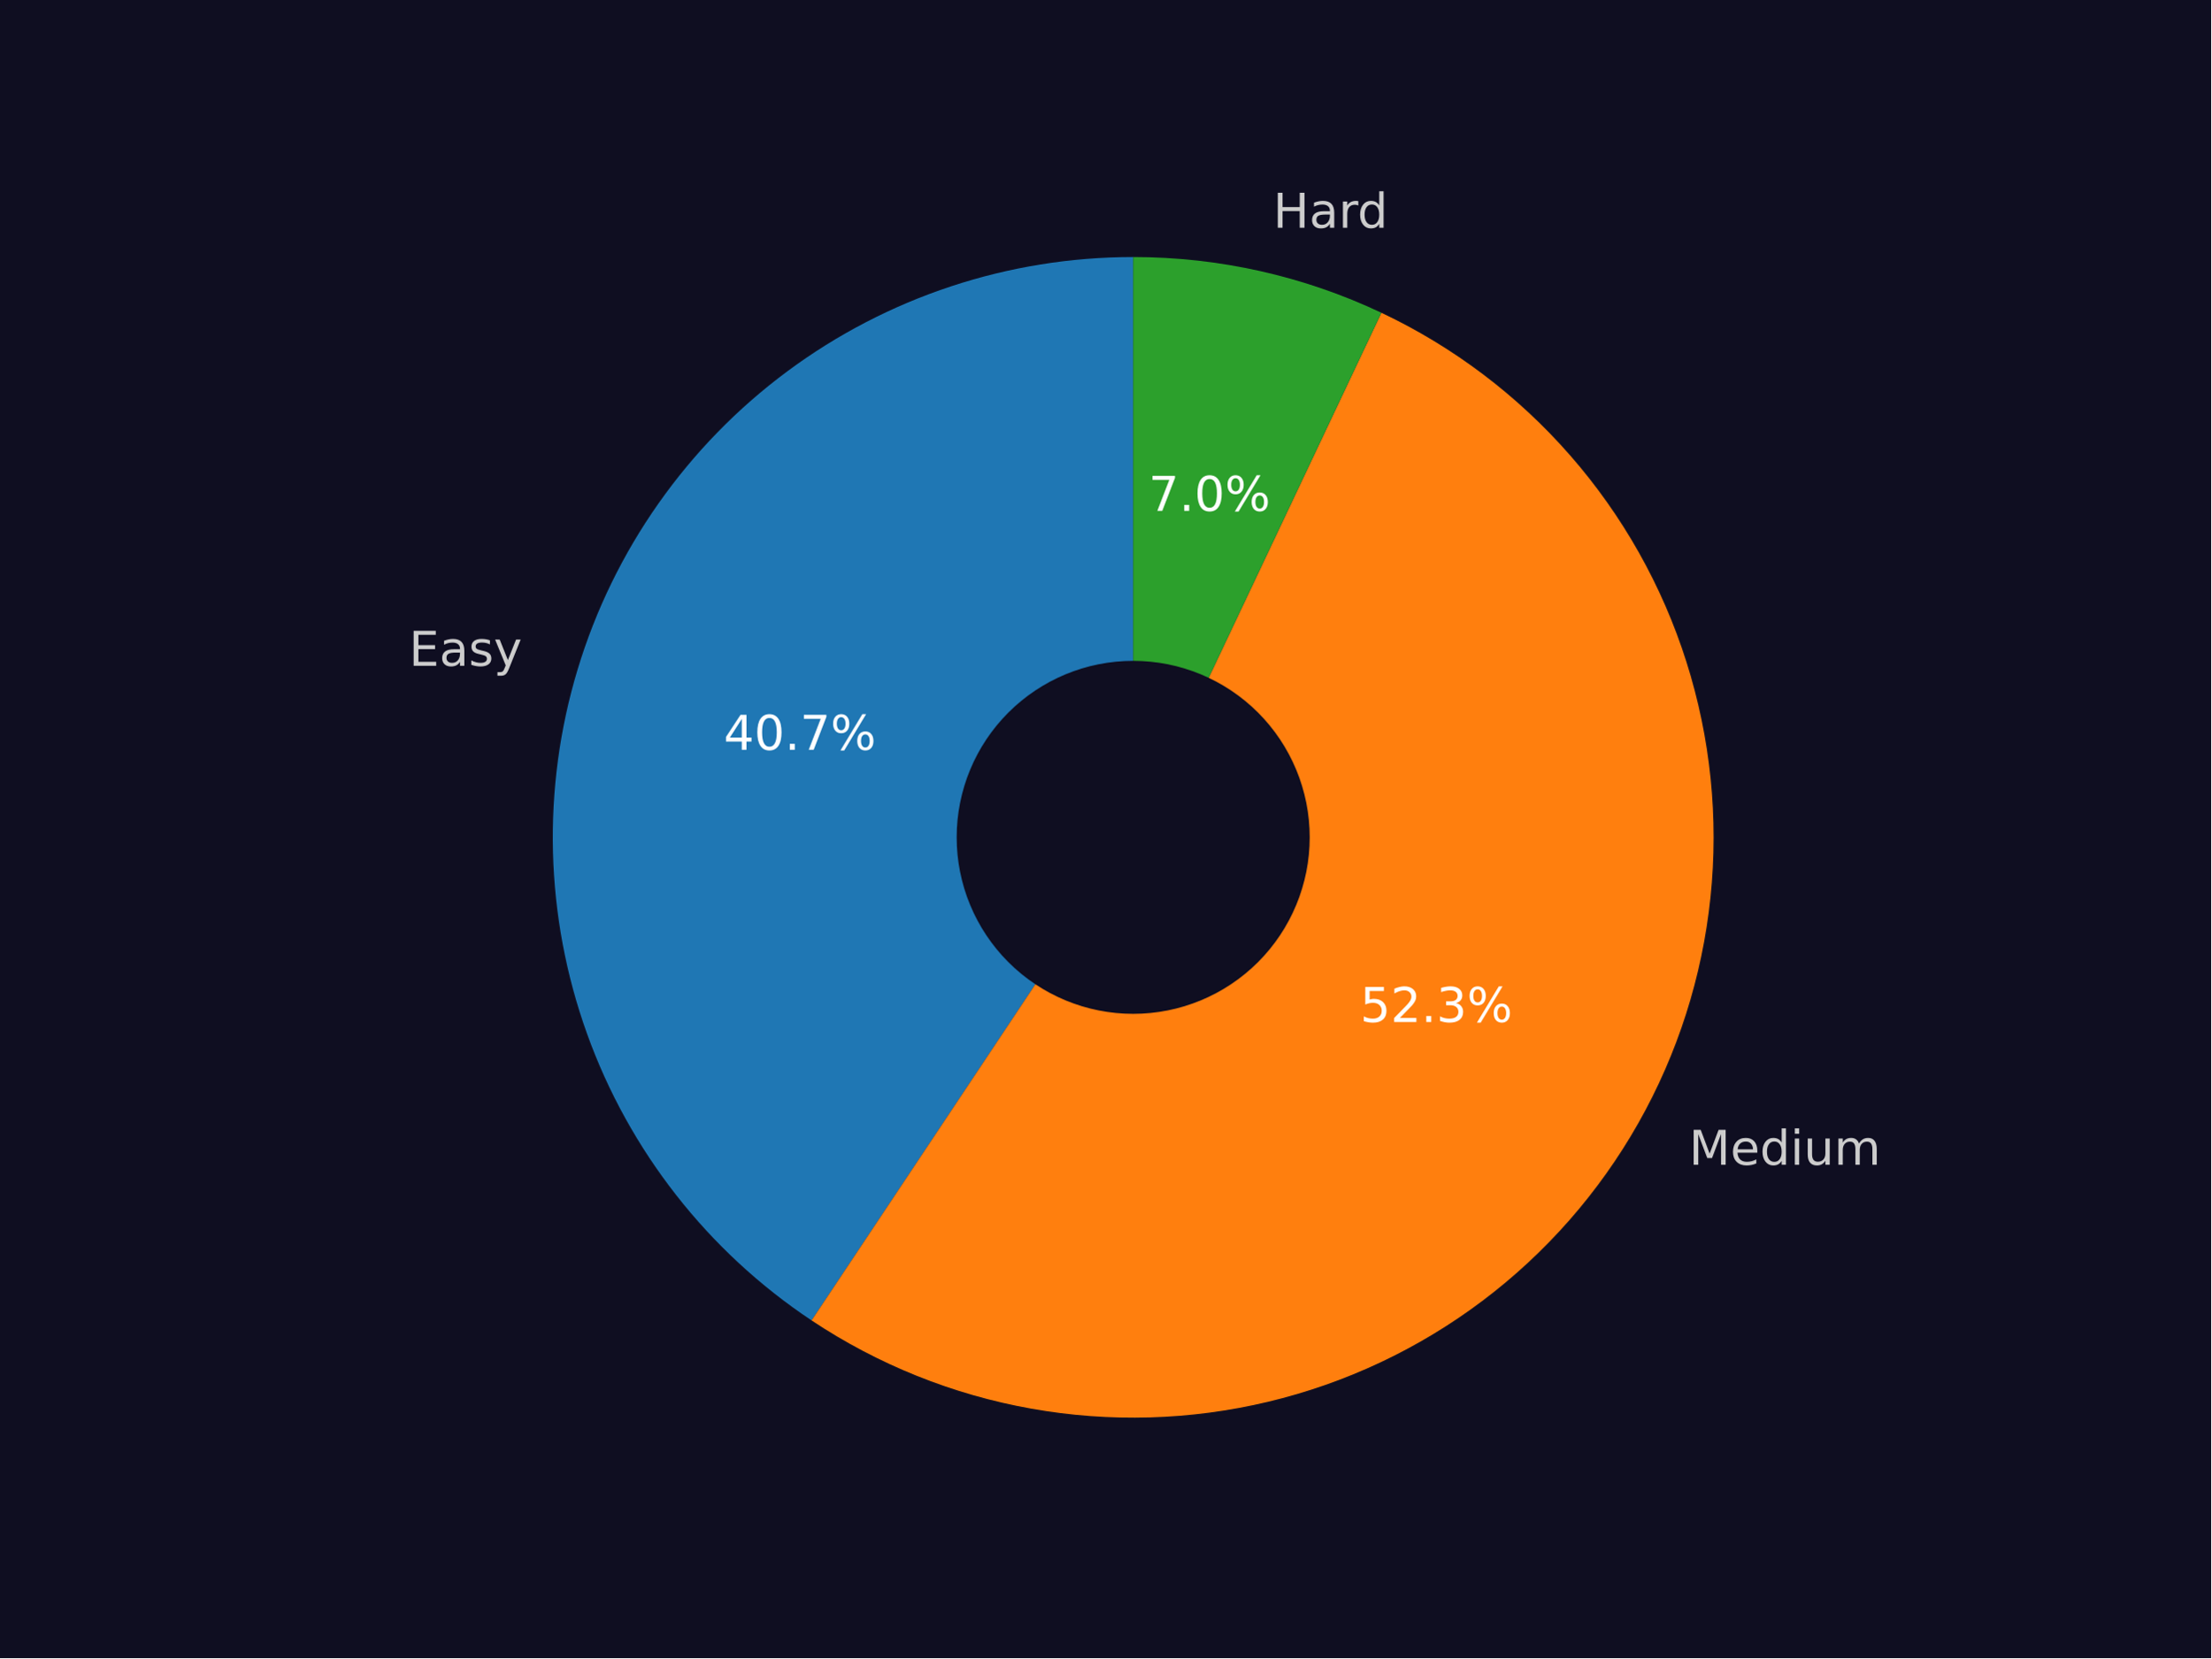
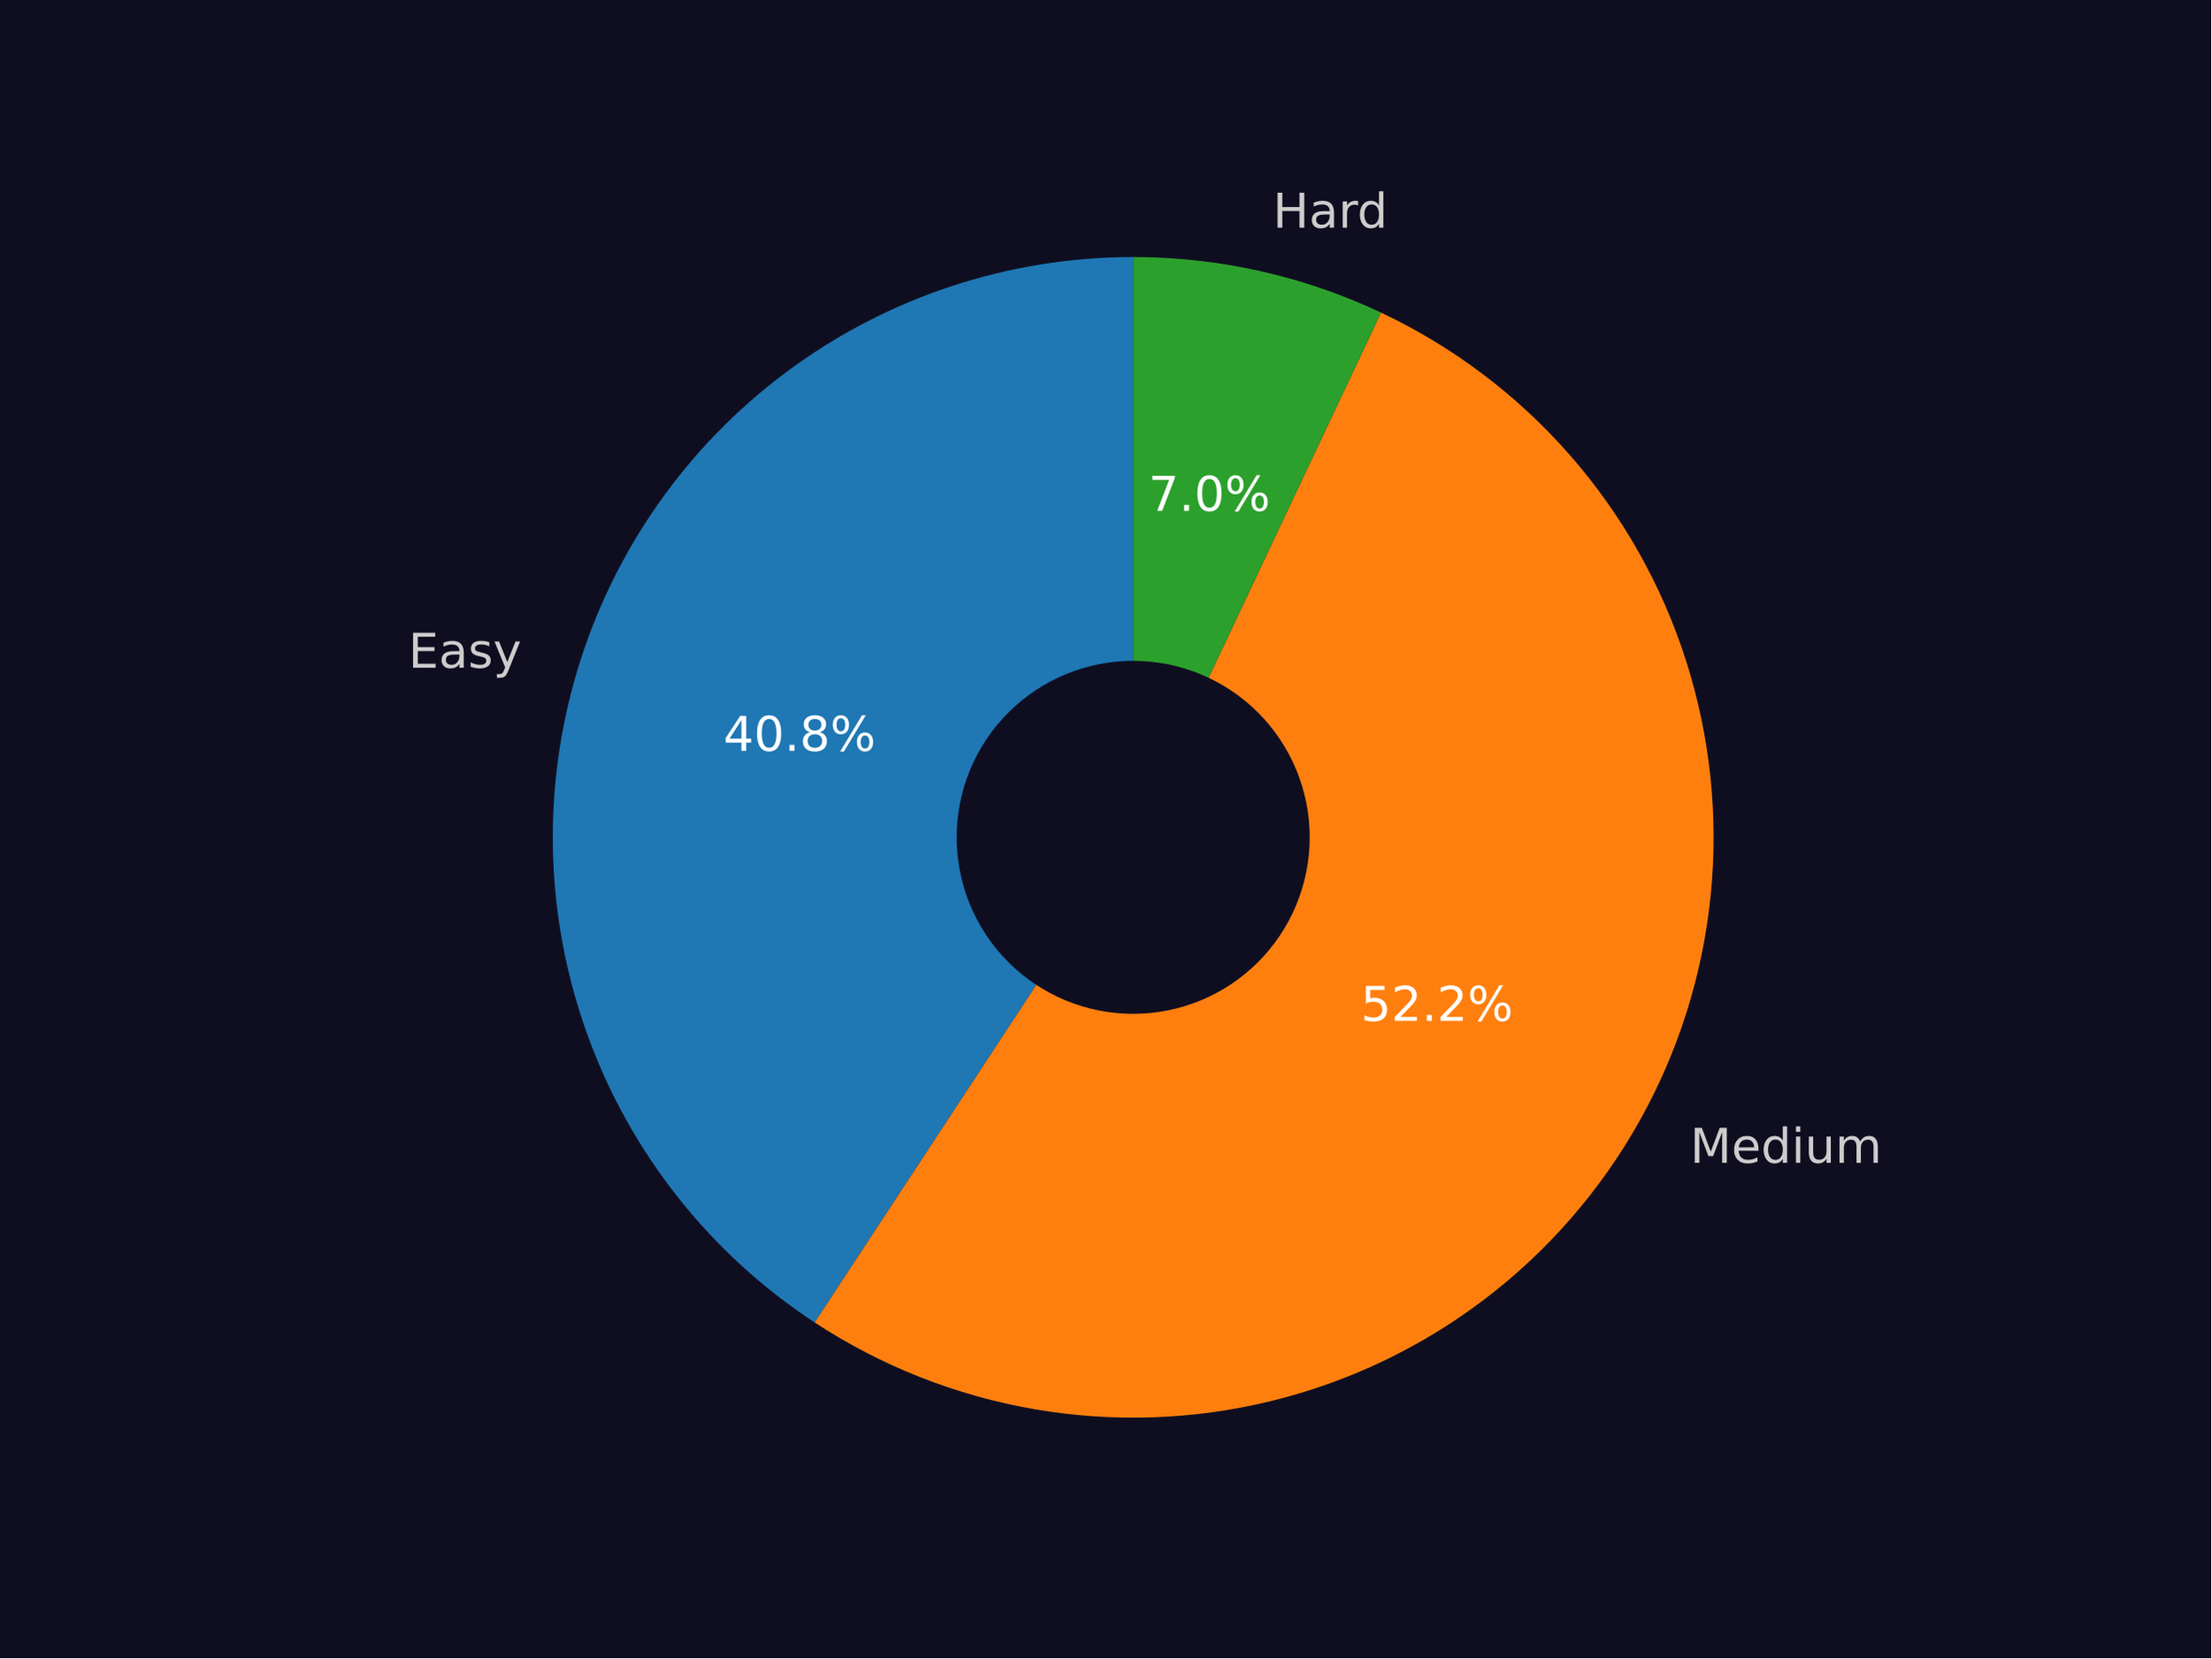
<svg xmlns="http://www.w3.org/2000/svg" xmlns:xlink="http://www.w3.org/1999/xlink" width="460.8pt" height="345.6pt" viewBox="0 0 460.8 345.6" version="1.1">
  <defs>
    <style type="text/css">*{stroke-linejoin: round; stroke-linecap: butt}</style>
  </defs>
  <g id="figure_1">
    <g id="patch_1">
      <path d="M 0 345.6  L 460.8 345.6  L 460.8 0  L 0 0  z " style="fill: #0f0e21" />
    </g>
    <g id="axes_1">
      <g id="patch_2">
-         <path d="M 236.16 53.568  C 210.196 53.568 184.91 61.927 164.063 77.402  C 143.215 92.877 127.894 114.661 120.378 139.513  C 112.863 164.364 113.544 190.988 122.322 215.422  C 131.1 239.857 147.515 260.828 169.127 275.216  L 236.16 174.528  z " style="fill: #1f77b4" />
+         <path d="M 236.16 53.568  C 210.13 53.568 184.783 61.97 163.908 77.518  C 143.032 93.065 127.723 114.944 120.267 139.882  C 112.812 164.821 113.602 191.513 122.519 215.967  C 131.436 240.421 148.013 261.356 169.771 275.642  L 236.16 174.528  z " style="fill: #1f77b4" />
      </g>
      <g id="patch_3">
-         <path d="M 169.127 275.216  C 182.966 284.429 198.557 290.691 214.923 293.609  C 231.29 296.528 248.084 296.042 264.254 292.18  C 280.425 288.319 295.627 281.165 308.909 271.166  C 322.191 261.167 333.27 248.537 341.453 234.065  C 349.636 219.593 354.748 203.589 356.469 187.053  C 358.191 170.517 356.485 153.803 351.458 137.956  C 346.432 122.109 338.192 107.467 327.254 94.947  C 316.316 82.427 302.914 72.295 287.886 65.186  L 236.16 174.528  z " style="fill: #ff7f0e" />
+         <path d="M 169.771 275.642  C 183.645 284.75 199.245 290.907 215.6 293.728  C 231.955 296.549 248.717 295.974 264.84 292.039  C 280.963 288.104 296.105 280.892 309.321 270.854  C 322.538 260.816 333.548 248.164 341.665 233.688  C 349.782 219.213 354.834 203.22 356.505 186.708  C 358.176 170.196 356.431 153.515 351.379 137.707  C 346.327 121.898 338.075 107.297 327.138 94.814  C 316.201 82.332 302.811 72.232 287.803 65.147  L 236.16 174.528  z " style="fill: #ff7f0e" />
      </g>
      <g id="patch_4">
-         <path d="M 287.886 65.186  C 279.825 61.373 271.367 58.462 262.667 56.508  C 253.967 54.554 245.077 53.568 236.16 53.568  L 236.16 174.528  z " style="fill: #2ca02c" />
+         <path d="M 287.803 65.147  C 279.753 61.346 271.309 58.446 262.622 56.498  C 253.936 54.551 245.061 53.568 236.16 53.568  L 236.16 174.528  z " style="fill: #2ca02c" />
      </g>
      <g id="patch_5">
-         <path d="M 236.16 210.816  C 245.783 210.816 255.014 206.993 261.819 200.188  C 268.624 193.383 272.448 184.152 272.448 174.528  C 272.448 164.904 268.624 155.674 261.819 148.869  C 255.014 142.064 245.783 138.24 236.16 138.24  C 226.536 138.24 217.305 142.064 210.5 148.869  C 203.695 155.674 199.872 164.904 199.872 174.528  C 199.872 184.152 203.695 193.383 210.5 200.188  C 217.305 206.993 226.536 210.816 236.16 210.816  z " clip-path="url(#p4986c09e17)" style="fill: #0f0e21; stroke: #0f0e21; stroke-linejoin: miter" />
+         <path d="M 236.16 210.816  C 245.783 210.816 255.014 206.993 261.819 200.188  C 268.624 193.383 272.448 184.152 272.448 174.528  C 272.448 164.904 268.624 155.674 261.819 148.869  C 255.014 142.064 245.783 138.24 236.16 138.24  C 226.536 138.24 217.305 142.064 210.5 148.869  C 203.695 155.674 199.872 164.904 199.872 174.528  C 199.872 184.152 203.695 193.383 210.5 200.188  C 217.305 206.993 226.536 210.816 236.16 210.816  z " clip-path="url(#pcf427d41ef)" style="fill: #0f0e21; stroke: #0f0e21; stroke-linejoin: miter" />
      </g>
      <g id="matplotlib.axis_1" />
      <g id="matplotlib.axis_2" />
      <g id="text_1">
-         <g style="fill: #cccccc" transform="translate(85.22535 138.7705) scale(0.1 -0.1)">
+         <g style="fill: #cccccc" transform="translate(85.10303 139.1773) scale(0.1 -0.1)">
          <defs>
            <path id="DejaVuSans-45" d="M 628 4666  L 3578 4666  L 3578 4134  L 1259 4134  L 1259 2753  L 3481 2753  L 3481 2222  L 1259 2222  L 1259 531  L 3634 531  L 3634 0  L 628 0  L 628 4666  z " transform="scale(0.015625)" />
            <path id="DejaVuSans-61" d="M 2194 1759  Q 1497 1759 1228 1600  Q 959 1441 959 1056  Q 959 750 1161 570  Q 1363 391 1709 391  Q 2188 391 2477 730  Q 2766 1069 2766 1631  L 2766 1759  L 2194 1759  z M 3341 1997  L 3341 0  L 2766 0  L 2766 531  Q 2569 213 2275 61  Q 1981 -91 1556 -91  Q 1019 -91 701 211  Q 384 513 384 1019  Q 384 1609 779 1909  Q 1175 2209 1959 2209  L 2766 2209  L 2766 2266  Q 2766 2663 2505 2880  Q 2244 3097 1772 3097  Q 1472 3097 1187 3025  Q 903 2953 641 2809  L 641 3341  Q 956 3463 1253 3523  Q 1550 3584 1831 3584  Q 2591 3584 2966 3190  Q 3341 2797 3341 1997  z " transform="scale(0.015625)" />
            <path id="DejaVuSans-73" d="M 2834 3397  L 2834 2853  Q 2591 2978 2328 3040  Q 2066 3103 1784 3103  Q 1356 3103 1142 2972  Q 928 2841 928 2578  Q 928 2378 1081 2264  Q 1234 2150 1697 2047  L 1894 2003  Q 2506 1872 2764 1633  Q 3022 1394 3022 966  Q 3022 478 2636 193  Q 2250 -91 1575 -91  Q 1294 -91 989 -36  Q 684 19 347 128  L 347 722  Q 666 556 975 473  Q 1284 391 1588 391  Q 1994 391 2212 530  Q 2431 669 2431 922  Q 2431 1156 2273 1281  Q 2116 1406 1581 1522  L 1381 1569  Q 847 1681 609 1914  Q 372 2147 372 2553  Q 372 3047 722 3315  Q 1072 3584 1716 3584  Q 2034 3584 2315 3537  Q 2597 3491 2834 3397  z " transform="scale(0.015625)" />
            <path id="DejaVuSans-79" d="M 2059 -325  Q 1816 -950 1584 -1140  Q 1353 -1331 966 -1331  L 506 -1331  L 506 -850  L 844 -850  Q 1081 -850 1212 -737  Q 1344 -625 1503 -206  L 1606 56  L 191 3500  L 800 3500  L 1894 763  L 2988 3500  L 3597 3500  L 2059 -325  z " transform="scale(0.015625)" />
          </defs>
          <use xlink:href="#DejaVuSans-45" />
          <use xlink:href="#DejaVuSans-61" x="63.184" />
          <use xlink:href="#DejaVuSans-73" x="124.463" />
          <use xlink:href="#DejaVuSans-79" x="176.562" />
        </g>
      </g>
      <g id="text_2">
-         <g style="fill: #ffffff" transform="translate(150.8073 156.2782) scale(0.1 -0.1)">
+         <g style="fill: #ffffff" transform="translate(150.7406 156.5001) scale(0.1 -0.1)">
          <defs>
            <path id="DejaVuSans-34" d="M 2419 4116  L 825 1625  L 2419 1625  L 2419 4116  z M 2253 4666  L 3047 4666  L 3047 1625  L 3713 1625  L 3713 1100  L 3047 1100  L 3047 0  L 2419 0  L 2419 1100  L 313 1100  L 313 1709  L 2253 4666  z " transform="scale(0.015625)" />
            <path id="DejaVuSans-30" d="M 2034 4250  Q 1547 4250 1301 3770  Q 1056 3291 1056 2328  Q 1056 1369 1301 889  Q 1547 409 2034 409  Q 2525 409 2770 889  Q 3016 1369 3016 2328  Q 3016 3291 2770 3770  Q 2525 4250 2034 4250  z M 2034 4750  Q 2819 4750 3233 4129  Q 3647 3509 3647 2328  Q 3647 1150 3233 529  Q 2819 -91 2034 -91  Q 1250 -91 836 529  Q 422 1150 422 2328  Q 422 3509 836 4129  Q 1250 4750 2034 4750  z " transform="scale(0.015625)" />
            <path id="DejaVuSans-2e" d="M 684 794  L 1344 794  L 1344 0  L 684 0  L 684 794  z " transform="scale(0.015625)" />
-             <path id="DejaVuSans-37" d="M 525 4666  L 3525 4666  L 3525 4397  L 1831 0  L 1172 0  L 2766 4134  L 525 4134  L 525 4666  z " transform="scale(0.015625)" />
+             <path id="DejaVuSans-38" d="M 2034 2216  Q 1584 2216 1326 1975  Q 1069 1734 1069 1313  Q 1069 891 1326 650  Q 1584 409 2034 409  Q 2484 409 2743 651  Q 3003 894 3003 1313  Q 3003 1734 2745 1975  Q 2488 2216 2034 2216  z M 1403 2484  Q 997 2584 770 2862  Q 544 3141 544 3541  Q 544 4100 942 4425  Q 1341 4750 2034 4750  Q 2731 4750 3128 4425  Q 3525 4100 3525 3541  Q 3525 3141 3298 2862  Q 3072 2584 2669 2484  Q 3125 2378 3379 2068  Q 3634 1759 3634 1313  Q 3634 634 3220 271  Q 2806 -91 2034 -91  Q 1263 -91 848 271  Q 434 634 434 1313  Q 434 1759 690 2068  Q 947 2378 1403 2484  z M 1172 3481  Q 1172 3119 1398 2916  Q 1625 2713 2034 2713  Q 2441 2713 2670 2916  Q 2900 3119 2900 3481  Q 2900 3844 2670 4047  Q 2441 4250 2034 4250  Q 1625 4250 1398 4047  Q 1172 3844 1172 3481  z " transform="scale(0.015625)" />
            <path id="DejaVuSans-25" d="M 4653 2053  Q 4381 2053 4226 1822  Q 4072 1591 4072 1178  Q 4072 772 4226 539  Q 4381 306 4653 306  Q 4919 306 5073 539  Q 5228 772 5228 1178  Q 5228 1588 5073 1820  Q 4919 2053 4653 2053  z M 4653 2450  Q 5147 2450 5437 2106  Q 5728 1763 5728 1178  Q 5728 594 5436 251  Q 5144 -91 4653 -91  Q 4153 -91 3862 251  Q 3572 594 3572 1178  Q 3572 1766 3864 2108  Q 4156 2450 4653 2450  z M 1428 4353  Q 1159 4353 1004 4120  Q 850 3888 850 3481  Q 850 3069 1003 2837  Q 1156 2606 1428 2606  Q 1700 2606 1854 2837  Q 2009 3069 2009 3481  Q 2009 3884 1853 4118  Q 1697 4353 1428 4353  z M 4250 4750  L 4750 4750  L 1831 -91  L 1331 -91  L 4250 4750  z M 1428 4750  Q 1922 4750 2215 4408  Q 2509 4066 2509 3481  Q 2509 2891 2217 2550  Q 1925 2209 1428 2209  Q 931 2209 642 2551  Q 353 2894 353 3481  Q 353 4063 643 4406  Q 934 4750 1428 4750  z " transform="scale(0.015625)" />
          </defs>
          <use xlink:href="#DejaVuSans-34" />
          <use xlink:href="#DejaVuSans-30" x="63.623" />
          <use xlink:href="#DejaVuSans-2e" x="127.246" />
-           <use xlink:href="#DejaVuSans-37" x="159.033" />
+           <use xlink:href="#DejaVuSans-38" x="159.033" />
          <use xlink:href="#DejaVuSans-25" x="222.656" />
        </g>
      </g>
      <g id="text_3">
-         <g style="fill: #cccccc" transform="translate(351.9823 242.7779) scale(0.1 -0.1)">
+         <g style="fill: #cccccc" transform="translate(352.2154 242.3639) scale(0.1 -0.1)">
          <defs>
            <path id="DejaVuSans-4d" d="M 628 4666  L 1569 4666  L 2759 1491  L 3956 4666  L 4897 4666  L 4897 0  L 4281 0  L 4281 4097  L 3078 897  L 2444 897  L 1241 4097  L 1241 0  L 628 0  L 628 4666  z " transform="scale(0.015625)" />
            <path id="DejaVuSans-65" d="M 3597 1894  L 3597 1613  L 953 1613  Q 991 1019 1311 708  Q 1631 397 2203 397  Q 2534 397 2845 478  Q 3156 559 3463 722  L 3463 178  Q 3153 47 2828 -22  Q 2503 -91 2169 -91  Q 1331 -91 842 396  Q 353 884 353 1716  Q 353 2575 817 3079  Q 1281 3584 2069 3584  Q 2775 3584 3186 3129  Q 3597 2675 3597 1894  z M 3022 2063  Q 3016 2534 2758 2815  Q 2500 3097 2075 3097  Q 1594 3097 1305 2825  Q 1016 2553 972 2059  L 3022 2063  z " transform="scale(0.015625)" />
            <path id="DejaVuSans-64" d="M 2906 2969  L 2906 4863  L 3481 4863  L 3481 0  L 2906 0  L 2906 525  Q 2725 213 2448 61  Q 2172 -91 1784 -91  Q 1150 -91 751 415  Q 353 922 353 1747  Q 353 2572 751 3078  Q 1150 3584 1784 3584  Q 2172 3584 2448 3432  Q 2725 3281 2906 2969  z M 947 1747  Q 947 1113 1208 752  Q 1469 391 1925 391  Q 2381 391 2643 752  Q 2906 1113 2906 1747  Q 2906 2381 2643 2742  Q 2381 3103 1925 3103  Q 1469 3103 1208 2742  Q 947 2381 947 1747  z " transform="scale(0.015625)" />
            <path id="DejaVuSans-69" d="M 603 3500  L 1178 3500  L 1178 0  L 603 0  L 603 3500  z M 603 4863  L 1178 4863  L 1178 4134  L 603 4134  L 603 4863  z " transform="scale(0.015625)" />
            <path id="DejaVuSans-75" d="M 544 1381  L 544 3500  L 1119 3500  L 1119 1403  Q 1119 906 1312 657  Q 1506 409 1894 409  Q 2359 409 2629 706  Q 2900 1003 2900 1516  L 2900 3500  L 3475 3500  L 3475 0  L 2900 0  L 2900 538  Q 2691 219 2414 64  Q 2138 -91 1772 -91  Q 1169 -91 856 284  Q 544 659 544 1381  z M 1991 3584  L 1991 3584  z " transform="scale(0.015625)" />
            <path id="DejaVuSans-6d" d="M 3328 2828  Q 3544 3216 3844 3400  Q 4144 3584 4550 3584  Q 5097 3584 5394 3201  Q 5691 2819 5691 2113  L 5691 0  L 5113 0  L 5113 2094  Q 5113 2597 4934 2840  Q 4756 3084 4391 3084  Q 3944 3084 3684 2787  Q 3425 2491 3425 1978  L 3425 0  L 2847 0  L 2847 2094  Q 2847 2600 2669 2842  Q 2491 3084 2119 3084  Q 1678 3084 1418 2786  Q 1159 2488 1159 1978  L 1159 0  L 581 0  L 581 3500  L 1159 3500  L 1159 2956  Q 1356 3278 1631 3431  Q 1906 3584 2284 3584  Q 2666 3584 2933 3390  Q 3200 3197 3328 2828  z " transform="scale(0.015625)" />
          </defs>
          <use xlink:href="#DejaVuSans-4d" />
          <use xlink:href="#DejaVuSans-65" x="86.279" />
          <use xlink:href="#DejaVuSans-64" x="147.803" />
          <use xlink:href="#DejaVuSans-69" x="211.279" />
          <use xlink:href="#DejaVuSans-75" x="239.062" />
          <use xlink:href="#DejaVuSans-6d" x="302.441" />
        </g>
      </g>
      <g id="text_4">
-         <g style="fill: #ffffff" transform="translate(283.452 213.0095) scale(0.1 -0.1)">
+         <g style="fill: #ffffff" transform="translate(283.5791 212.7837) scale(0.1 -0.1)">
          <defs>
            <path id="DejaVuSans-35" d="M 691 4666  L 3169 4666  L 3169 4134  L 1269 4134  L 1269 2991  Q 1406 3038 1543 3061  Q 1681 3084 1819 3084  Q 2600 3084 3056 2656  Q 3513 2228 3513 1497  Q 3513 744 3044 326  Q 2575 -91 1722 -91  Q 1428 -91 1123 -41  Q 819 9 494 109  L 494 744  Q 775 591 1075 516  Q 1375 441 1709 441  Q 2250 441 2565 725  Q 2881 1009 2881 1497  Q 2881 1984 2565 2268  Q 2250 2553 1709 2553  Q 1456 2553 1204 2497  Q 953 2441 691 2322  L 691 4666  z " transform="scale(0.015625)" />
            <path id="DejaVuSans-32" d="M 1228 531  L 3431 531  L 3431 0  L 469 0  L 469 531  Q 828 903 1448 1529  Q 2069 2156 2228 2338  Q 2531 2678 2651 2914  Q 2772 3150 2772 3378  Q 2772 3750 2511 3984  Q 2250 4219 1831 4219  Q 1534 4219 1204 4116  Q 875 4013 500 3803  L 500 4441  Q 881 4594 1212 4672  Q 1544 4750 1819 4750  Q 2544 4750 2975 4387  Q 3406 4025 3406 3419  Q 3406 3131 3298 2873  Q 3191 2616 2906 2266  Q 2828 2175 2409 1742  Q 1991 1309 1228 531  z " transform="scale(0.015625)" />
-             <path id="DejaVuSans-33" d="M 2597 2516  Q 3050 2419 3304 2112  Q 3559 1806 3559 1356  Q 3559 666 3084 287  Q 2609 -91 1734 -91  Q 1441 -91 1130 -33  Q 819 25 488 141  L 488 750  Q 750 597 1062 519  Q 1375 441 1716 441  Q 2309 441 2620 675  Q 2931 909 2931 1356  Q 2931 1769 2642 2001  Q 2353 2234 1838 2234  L 1294 2234  L 1294 2753  L 1863 2753  Q 2328 2753 2575 2939  Q 2822 3125 2822 3475  Q 2822 3834 2567 4026  Q 2313 4219 1838 4219  Q 1578 4219 1281 4162  Q 984 4106 628 3988  L 628 4550  Q 988 4650 1302 4700  Q 1616 4750 1894 4750  Q 2613 4750 3031 4423  Q 3450 4097 3450 3541  Q 3450 3153 3228 2886  Q 3006 2619 2597 2516  z " transform="scale(0.015625)" />
          </defs>
          <use xlink:href="#DejaVuSans-35" />
          <use xlink:href="#DejaVuSans-32" x="63.623" />
          <use xlink:href="#DejaVuSans-2e" x="127.246" />
-           <use xlink:href="#DejaVuSans-33" x="159.033" />
+           <use xlink:href="#DejaVuSans-32" x="159.033" />
          <use xlink:href="#DejaVuSans-25" x="222.656" />
        </g>
      </g>
      <g id="text_5">
-         <g style="fill: #cccccc" transform="translate(265.3177 47.46557) scale(0.1 -0.1)">
+         <g style="fill: #cccccc" transform="translate(265.2686 47.45456) scale(0.1 -0.1)">
          <defs>
            <path id="DejaVuSans-48" d="M 628 4666  L 1259 4666  L 1259 2753  L 3553 2753  L 3553 4666  L 4184 4666  L 4184 0  L 3553 0  L 3553 2222  L 1259 2222  L 1259 0  L 628 0  L 628 4666  z " transform="scale(0.015625)" />
            <path id="DejaVuSans-72" d="M 2631 2963  Q 2534 3019 2420 3045  Q 2306 3072 2169 3072  Q 1681 3072 1420 2755  Q 1159 2438 1159 1844  L 1159 0  L 581 0  L 581 3500  L 1159 3500  L 1159 2956  Q 1341 3275 1631 3429  Q 1922 3584 2338 3584  Q 2397 3584 2469 3576  Q 2541 3569 2628 3553  L 2631 2963  z " transform="scale(0.015625)" />
          </defs>
          <use xlink:href="#DejaVuSans-48" />
          <use xlink:href="#DejaVuSans-61" x="75.195" />
          <use xlink:href="#DejaVuSans-72" x="136.475" />
          <use xlink:href="#DejaVuSans-64" x="175.838" />
        </g>
      </g>
      <g id="text_6">
-         <g style="fill: #ffffff" transform="translate(239.3616 106.4755) scale(0.1 -0.1)">
+         <g style="fill: #ffffff" transform="translate(239.3349 106.4695) scale(0.1 -0.1)">
+           <defs>
+             <path id="DejaVuSans-37" d="M 525 4666  L 3525 4666  L 3525 4397  L 1831 0  L 1172 0  L 2766 4134  L 525 4134  L 525 4666  z " transform="scale(0.015625)" />
+           </defs>
          <use xlink:href="#DejaVuSans-37" />
          <use xlink:href="#DejaVuSans-2e" x="63.623" />
          <use xlink:href="#DejaVuSans-30" x="95.41" />
          <use xlink:href="#DejaVuSans-25" x="159.033" />
        </g>
      </g>
    </g>
  </g>
  <defs>
-     <clipPath id="p4986c09e17">
+     <clipPath id="pcf427d41ef">
      <rect x="57.6" y="41.472" width="357.12" height="266.112" />
    </clipPath>
  </defs>
</svg>
